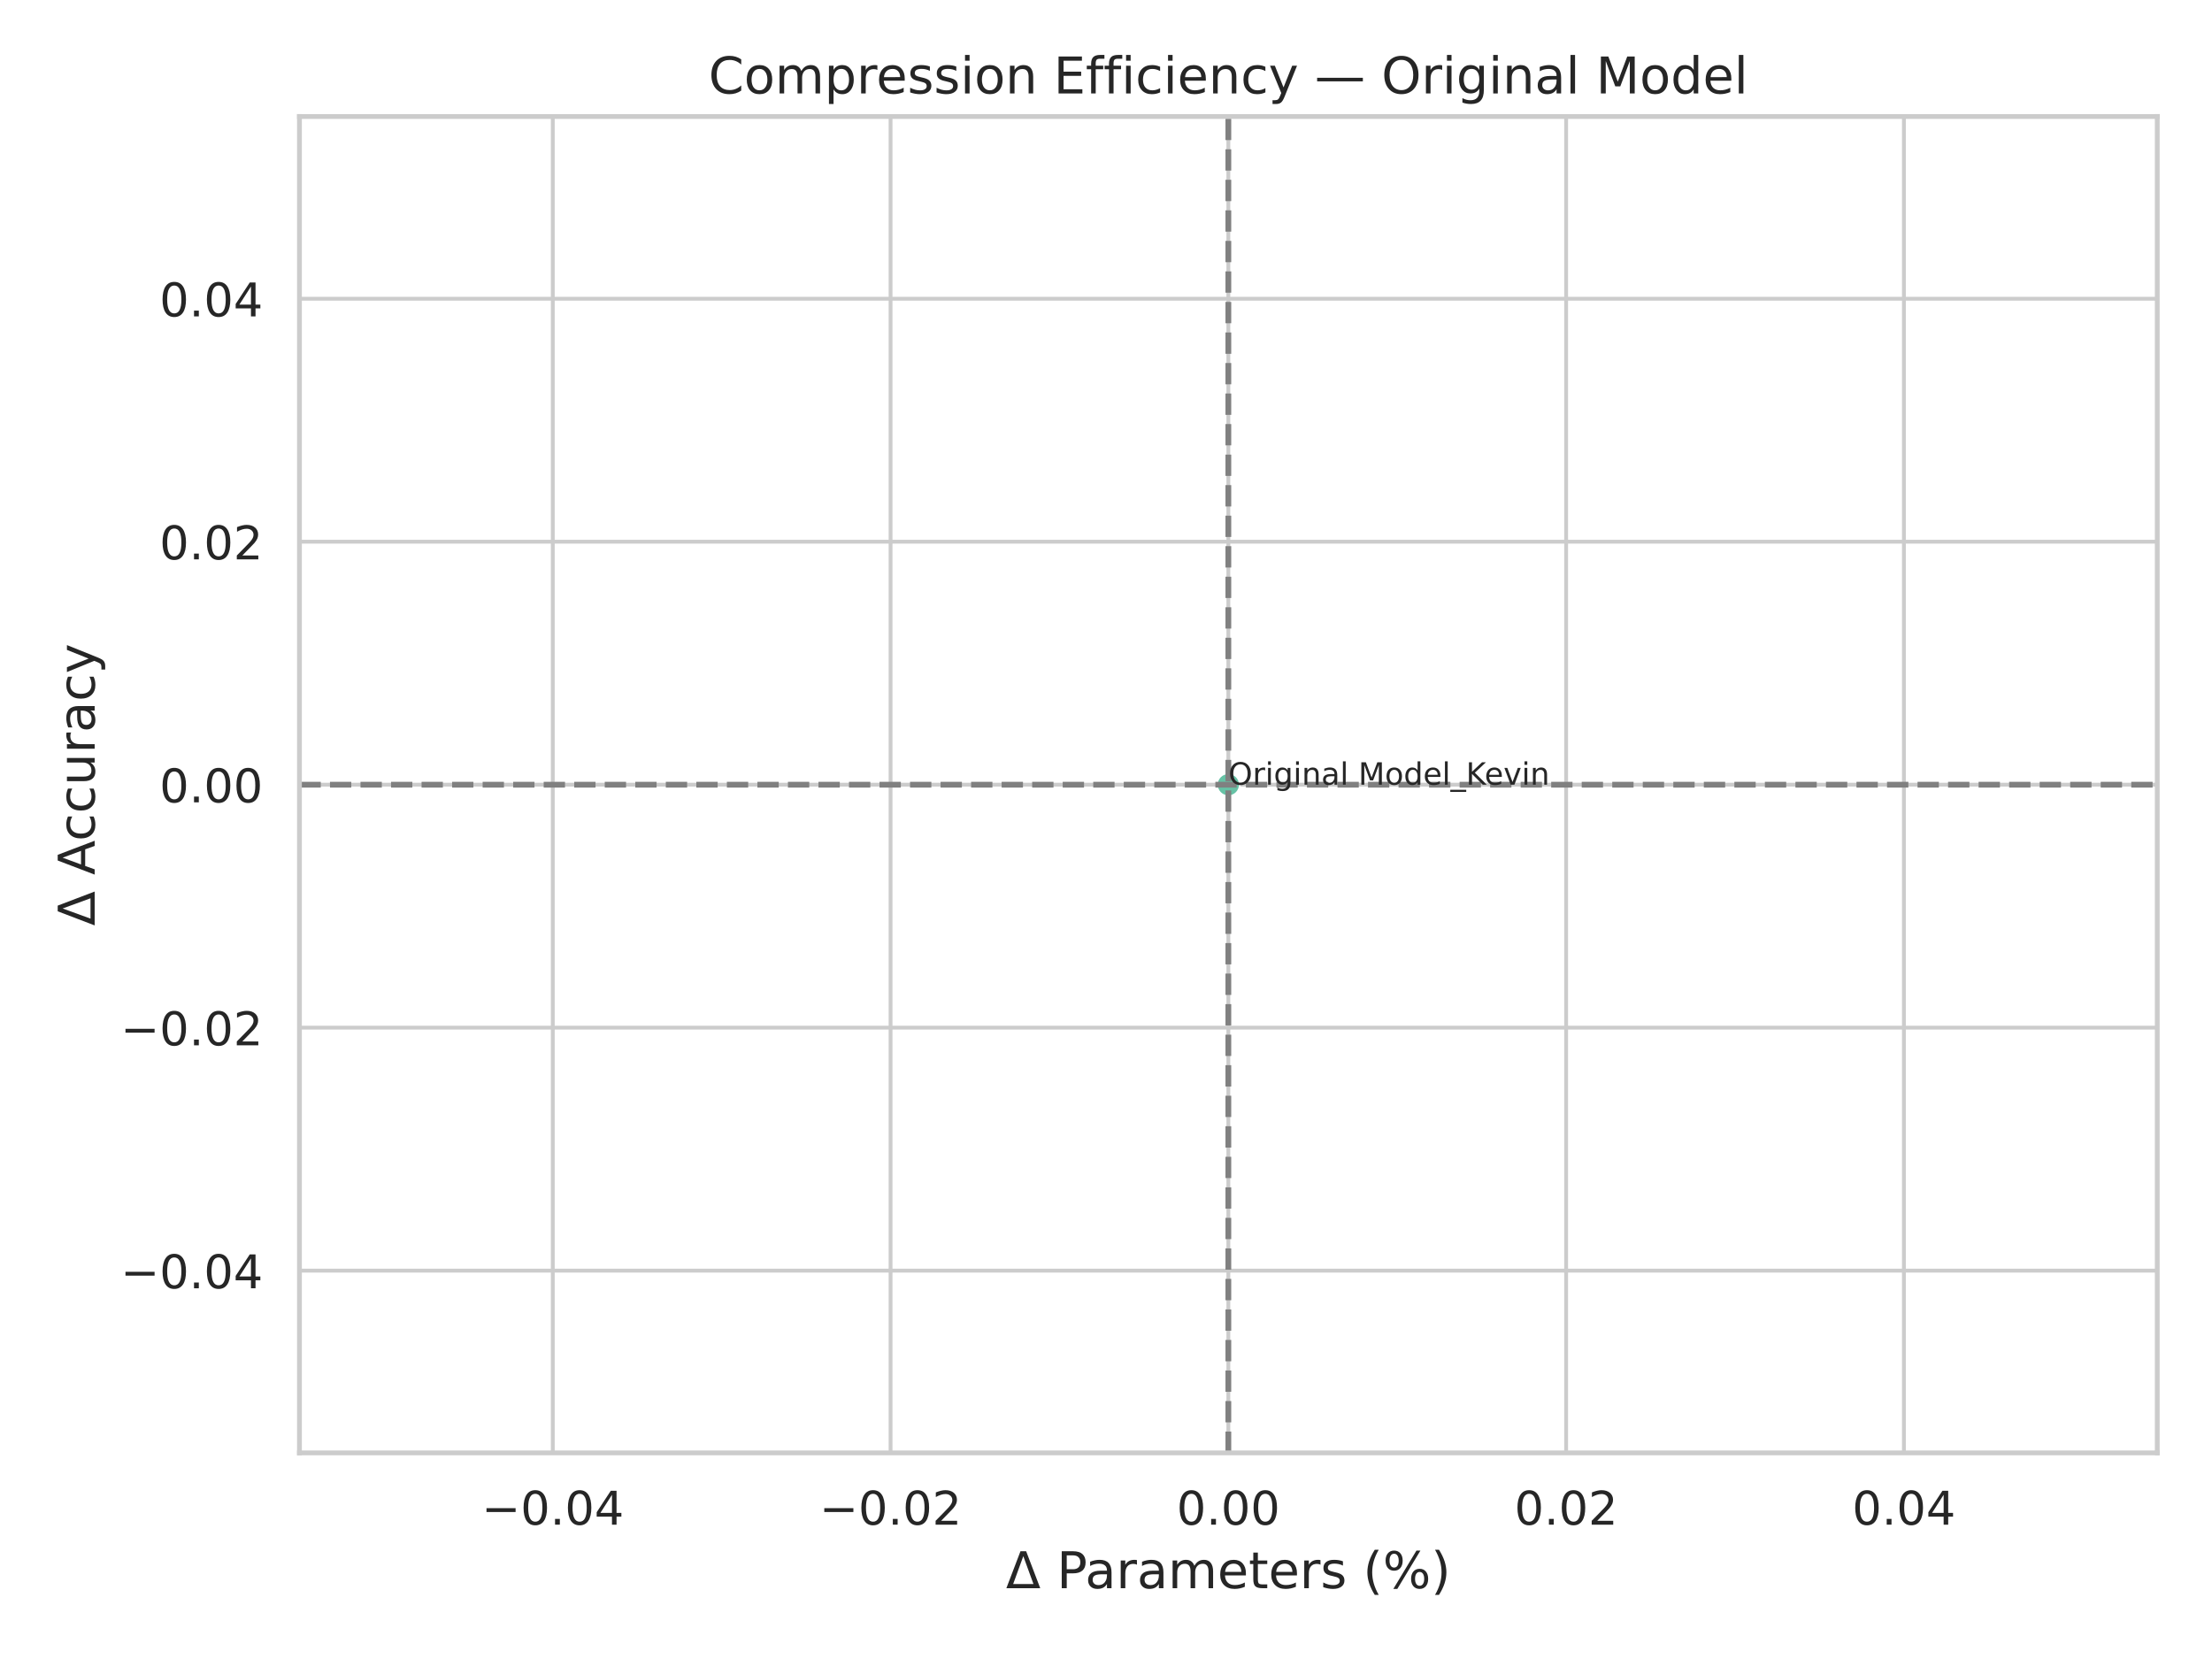
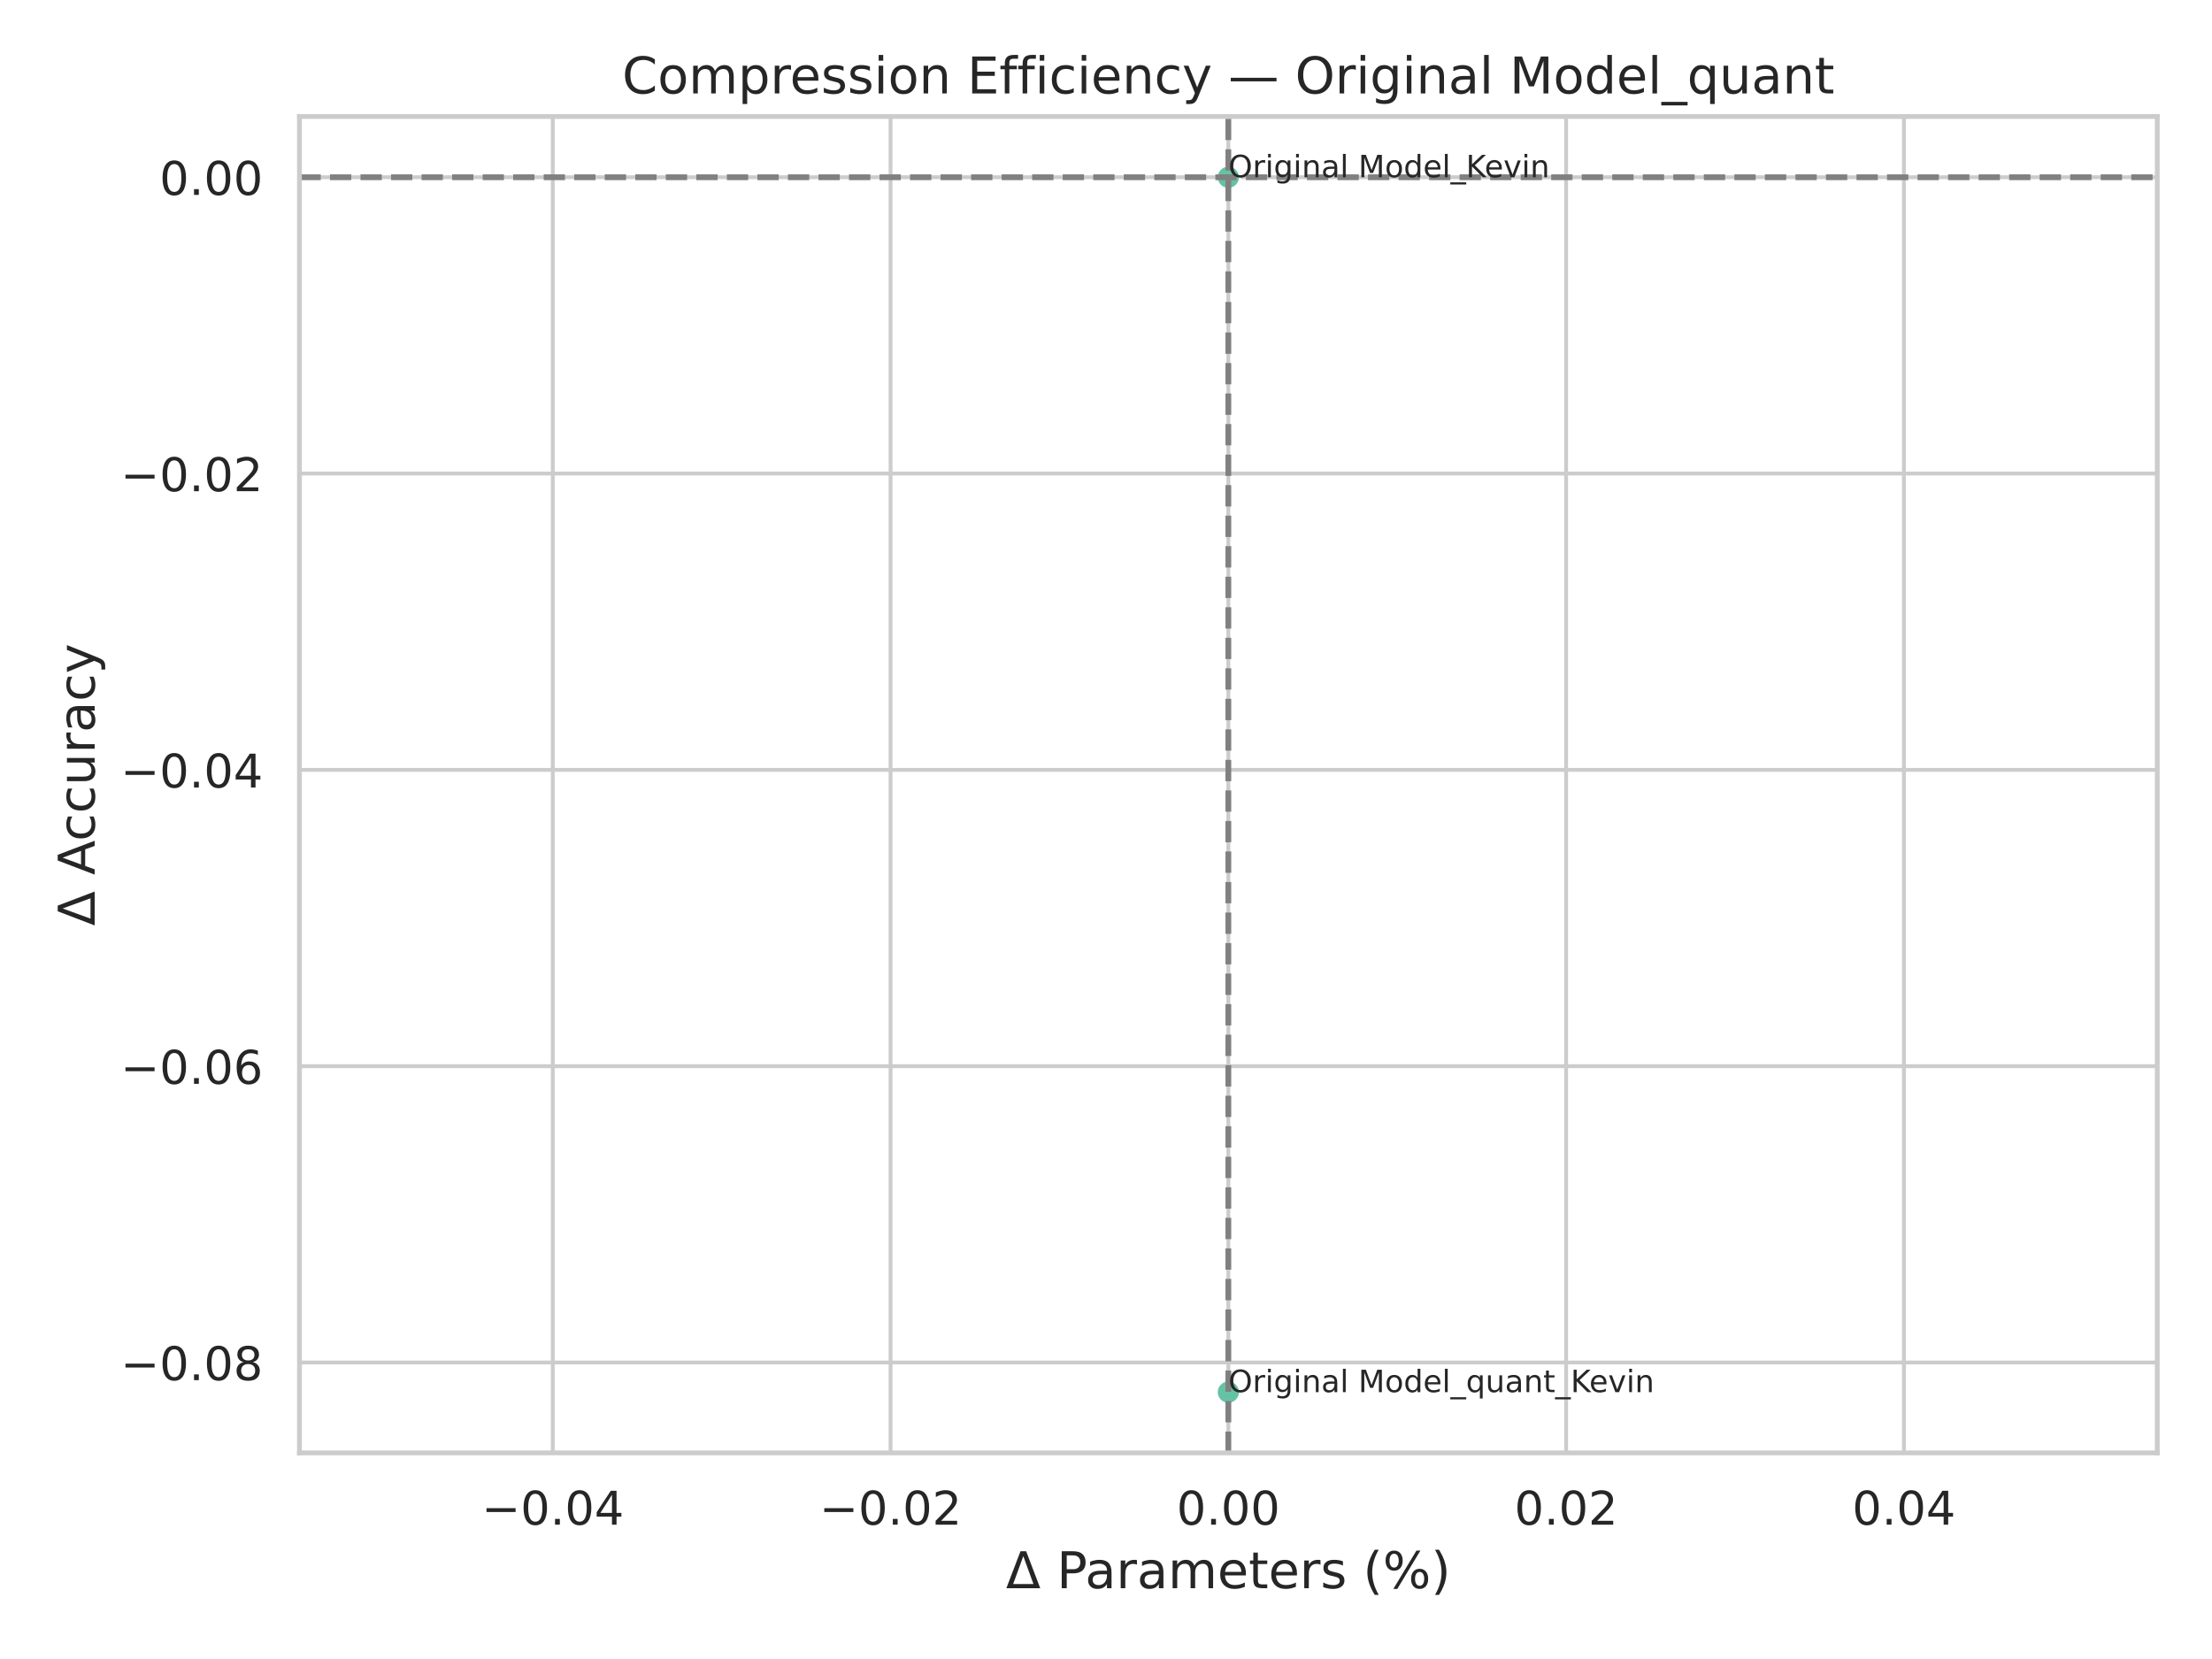
<svg xmlns="http://www.w3.org/2000/svg" xmlns:xlink="http://www.w3.org/1999/xlink" width="576pt" height="432pt" viewBox="0 0 576 432" version="1.1">
  <defs>
    <style type="text/css">*{stroke-linejoin: round; stroke-linecap: butt}</style>
  </defs>
  <g id="figure_1">
    <g id="patch_1">
      <path d="M 0 432  L 576 432  L 576 0  L 0 0  z " style="fill: #ffffff" />
    </g>
    <g id="axes_1">
      <g id="patch_2">
        <path d="M 77.976 378.324  L 561.744 378.324  L 561.744 30.336  L 77.976 30.336  z " style="fill: #ffffff" />
      </g>
      <g id="matplotlib.axis_1">
        <g id="xtick_1">
          <g id="line2d_1">
-             <path d="M 143.944 378.324  L 143.944 30.336  " clip-path="url(#p24d3fe32e3)" style="fill: none; stroke: #cccccc; stroke-linecap: round" />
+             <path d="M 143.944 378.324  L 143.944 30.336  " clip-path="url(#p891273d2b0)" style="fill: none; stroke: #cccccc; stroke-linecap: round" />
          </g>
          <g id="text_1">
            <g style="fill: #262626" transform="translate(125.4039 397.0181) scale(0.121 -0.121)">
              <defs>
                <path id="DejaVuSans-2212" d="M 678 2272  L 4684 2272  L 4684 1741  L 678 1741  L 678 2272  z " transform="scale(0.015625)" />
                <path id="DejaVuSans-30" d="M 2034 4250  Q 1547 4250 1301 3770  Q 1056 3291 1056 2328  Q 1056 1369 1301 889  Q 1547 409 2034 409  Q 2525 409 2770 889  Q 3016 1369 3016 2328  Q 3016 3291 2770 3770  Q 2525 4250 2034 4250  z M 2034 4750  Q 2819 4750 3233 4129  Q 3647 3509 3647 2328  Q 3647 1150 3233 529  Q 2819 -91 2034 -91  Q 1250 -91 836 529  Q 422 1150 422 2328  Q 422 3509 836 4129  Q 1250 4750 2034 4750  z " transform="scale(0.015625)" />
                <path id="DejaVuSans-2e" d="M 684 794  L 1344 794  L 1344 0  L 684 0  L 684 794  z " transform="scale(0.015625)" />
                <path id="DejaVuSans-34" d="M 2419 4116  L 825 1625  L 2419 1625  L 2419 4116  z M 2253 4666  L 3047 4666  L 3047 1625  L 3713 1625  L 3713 1100  L 3047 1100  L 3047 0  L 2419 0  L 2419 1100  L 313 1100  L 313 1709  L 2253 4666  z " transform="scale(0.015625)" />
              </defs>
              <use xlink:href="#DejaVuSans-2212" />
              <use xlink:href="#DejaVuSans-30" transform="translate(83.78906 0)" />
              <use xlink:href="#DejaVuSans-2e" transform="translate(147.4121 0)" />
              <use xlink:href="#DejaVuSans-30" transform="translate(179.1992 0)" />
              <use xlink:href="#DejaVuSans-34" transform="translate(242.8223 0)" />
            </g>
          </g>
        </g>
        <g id="xtick_2">
          <g id="line2d_2">
-             <path d="M 231.902 378.324  L 231.902 30.336  " clip-path="url(#p24d3fe32e3)" style="fill: none; stroke: #cccccc; stroke-linecap: round" />
+             <path d="M 231.902 378.324  L 231.902 30.336  " clip-path="url(#p891273d2b0)" style="fill: none; stroke: #cccccc; stroke-linecap: round" />
          </g>
          <g id="text_2">
            <g style="fill: #262626" transform="translate(213.3618 397.0181) scale(0.121 -0.121)">
              <defs>
                <path id="DejaVuSans-32" d="M 1228 531  L 3431 531  L 3431 0  L 469 0  L 469 531  Q 828 903 1448 1529  Q 2069 2156 2228 2338  Q 2531 2678 2651 2914  Q 2772 3150 2772 3378  Q 2772 3750 2511 3984  Q 2250 4219 1831 4219  Q 1534 4219 1204 4116  Q 875 4013 500 3803  L 500 4441  Q 881 4594 1212 4672  Q 1544 4750 1819 4750  Q 2544 4750 2975 4387  Q 3406 4025 3406 3419  Q 3406 3131 3298 2873  Q 3191 2616 2906 2266  Q 2828 2175 2409 1742  Q 1991 1309 1228 531  z " transform="scale(0.015625)" />
              </defs>
              <use xlink:href="#DejaVuSans-2212" />
              <use xlink:href="#DejaVuSans-30" transform="translate(83.78906 0)" />
              <use xlink:href="#DejaVuSans-2e" transform="translate(147.4121 0)" />
              <use xlink:href="#DejaVuSans-30" transform="translate(179.1992 0)" />
              <use xlink:href="#DejaVuSans-32" transform="translate(242.8223 0)" />
            </g>
          </g>
        </g>
        <g id="xtick_3">
          <g id="line2d_3">
-             <path d="M 319.86 378.324  L 319.86 30.336  " clip-path="url(#p24d3fe32e3)" style="fill: none; stroke: #cccccc; stroke-linecap: round" />
+             <path d="M 319.86 378.324  L 319.86 30.336  " clip-path="url(#p891273d2b0)" style="fill: none; stroke: #cccccc; stroke-linecap: round" />
          </g>
          <g id="text_3">
            <g style="fill: #262626" transform="translate(306.3893 397.0181) scale(0.121 -0.121)">
              <use xlink:href="#DejaVuSans-30" />
              <use xlink:href="#DejaVuSans-2e" transform="translate(63.62305 0)" />
              <use xlink:href="#DejaVuSans-30" transform="translate(95.41016 0)" />
              <use xlink:href="#DejaVuSans-30" transform="translate(159.0332 0)" />
            </g>
          </g>
        </g>
        <g id="xtick_4">
          <g id="line2d_4">
-             <path d="M 407.818 378.324  L 407.818 30.336  " clip-path="url(#p24d3fe32e3)" style="fill: none; stroke: #cccccc; stroke-linecap: round" />
+             <path d="M 407.818 378.324  L 407.818 30.336  " clip-path="url(#p891273d2b0)" style="fill: none; stroke: #cccccc; stroke-linecap: round" />
          </g>
          <g id="text_4">
            <g style="fill: #262626" transform="translate(394.3471 397.0181) scale(0.121 -0.121)">
              <use xlink:href="#DejaVuSans-30" />
              <use xlink:href="#DejaVuSans-2e" transform="translate(63.62305 0)" />
              <use xlink:href="#DejaVuSans-30" transform="translate(95.41016 0)" />
              <use xlink:href="#DejaVuSans-32" transform="translate(159.0332 0)" />
            </g>
          </g>
        </g>
        <g id="xtick_5">
          <g id="line2d_5">
-             <path d="M 495.776 378.324  L 495.776 30.336  " clip-path="url(#p24d3fe32e3)" style="fill: none; stroke: #cccccc; stroke-linecap: round" />
+             <path d="M 495.776 378.324  L 495.776 30.336  " clip-path="url(#p891273d2b0)" style="fill: none; stroke: #cccccc; stroke-linecap: round" />
          </g>
          <g id="text_5">
            <g style="fill: #262626" transform="translate(482.3049 397.0181) scale(0.121 -0.121)">
              <use xlink:href="#DejaVuSans-30" />
              <use xlink:href="#DejaVuSans-2e" transform="translate(63.62305 0)" />
              <use xlink:href="#DejaVuSans-30" transform="translate(95.41016 0)" />
              <use xlink:href="#DejaVuSans-34" transform="translate(159.0332 0)" />
            </g>
          </g>
        </g>
        <g id="text_6">
          <g style="fill: #262626" transform="translate(261.9543 413.5645) scale(0.132 -0.132)">
            <defs>
              <path id="DejaVuSans-394" d="M 2188 4044  L 906 525  L 3472 525  L 2188 4044  z M 50 0  L 1831 4666  L 2547 4666  L 4325 0  L 50 0  z " transform="scale(0.015625)" />
              <path id="DejaVuSans-20" transform="scale(0.015625)" />
              <path id="DejaVuSans-50" d="M 1259 4147  L 1259 2394  L 2053 2394  Q 2494 2394 2734 2622  Q 2975 2850 2975 3272  Q 2975 3691 2734 3919  Q 2494 4147 2053 4147  L 1259 4147  z M 628 4666  L 2053 4666  Q 2838 4666 3239 4311  Q 3641 3956 3641 3272  Q 3641 2581 3239 2228  Q 2838 1875 2053 1875  L 1259 1875  L 1259 0  L 628 0  L 628 4666  z " transform="scale(0.015625)" />
              <path id="DejaVuSans-61" d="M 2194 1759  Q 1497 1759 1228 1600  Q 959 1441 959 1056  Q 959 750 1161 570  Q 1363 391 1709 391  Q 2188 391 2477 730  Q 2766 1069 2766 1631  L 2766 1759  L 2194 1759  z M 3341 1997  L 3341 0  L 2766 0  L 2766 531  Q 2569 213 2275 61  Q 1981 -91 1556 -91  Q 1019 -91 701 211  Q 384 513 384 1019  Q 384 1609 779 1909  Q 1175 2209 1959 2209  L 2766 2209  L 2766 2266  Q 2766 2663 2505 2880  Q 2244 3097 1772 3097  Q 1472 3097 1187 3025  Q 903 2953 641 2809  L 641 3341  Q 956 3463 1253 3523  Q 1550 3584 1831 3584  Q 2591 3584 2966 3190  Q 3341 2797 3341 1997  z " transform="scale(0.015625)" />
              <path id="DejaVuSans-72" d="M 2631 2963  Q 2534 3019 2420 3045  Q 2306 3072 2169 3072  Q 1681 3072 1420 2755  Q 1159 2438 1159 1844  L 1159 0  L 581 0  L 581 3500  L 1159 3500  L 1159 2956  Q 1341 3275 1631 3429  Q 1922 3584 2338 3584  Q 2397 3584 2469 3576  Q 2541 3569 2628 3553  L 2631 2963  z " transform="scale(0.015625)" />
              <path id="DejaVuSans-6d" d="M 3328 2828  Q 3544 3216 3844 3400  Q 4144 3584 4550 3584  Q 5097 3584 5394 3201  Q 5691 2819 5691 2113  L 5691 0  L 5113 0  L 5113 2094  Q 5113 2597 4934 2840  Q 4756 3084 4391 3084  Q 3944 3084 3684 2787  Q 3425 2491 3425 1978  L 3425 0  L 2847 0  L 2847 2094  Q 2847 2600 2669 2842  Q 2491 3084 2119 3084  Q 1678 3084 1418 2786  Q 1159 2488 1159 1978  L 1159 0  L 581 0  L 581 3500  L 1159 3500  L 1159 2956  Q 1356 3278 1631 3431  Q 1906 3584 2284 3584  Q 2666 3584 2933 3390  Q 3200 3197 3328 2828  z " transform="scale(0.015625)" />
              <path id="DejaVuSans-65" d="M 3597 1894  L 3597 1613  L 953 1613  Q 991 1019 1311 708  Q 1631 397 2203 397  Q 2534 397 2845 478  Q 3156 559 3463 722  L 3463 178  Q 3153 47 2828 -22  Q 2503 -91 2169 -91  Q 1331 -91 842 396  Q 353 884 353 1716  Q 353 2575 817 3079  Q 1281 3584 2069 3584  Q 2775 3584 3186 3129  Q 3597 2675 3597 1894  z M 3022 2063  Q 3016 2534 2758 2815  Q 2500 3097 2075 3097  Q 1594 3097 1305 2825  Q 1016 2553 972 2059  L 3022 2063  z " transform="scale(0.015625)" />
              <path id="DejaVuSans-74" d="M 1172 4494  L 1172 3500  L 2356 3500  L 2356 3053  L 1172 3053  L 1172 1153  Q 1172 725 1289 603  Q 1406 481 1766 481  L 2356 481  L 2356 0  L 1766 0  Q 1100 0 847 248  Q 594 497 594 1153  L 594 3053  L 172 3053  L 172 3500  L 594 3500  L 594 4494  L 1172 4494  z " transform="scale(0.015625)" />
              <path id="DejaVuSans-73" d="M 2834 3397  L 2834 2853  Q 2591 2978 2328 3040  Q 2066 3103 1784 3103  Q 1356 3103 1142 2972  Q 928 2841 928 2578  Q 928 2378 1081 2264  Q 1234 2150 1697 2047  L 1894 2003  Q 2506 1872 2764 1633  Q 3022 1394 3022 966  Q 3022 478 2636 193  Q 2250 -91 1575 -91  Q 1294 -91 989 -36  Q 684 19 347 128  L 347 722  Q 666 556 975 473  Q 1284 391 1588 391  Q 1994 391 2212 530  Q 2431 669 2431 922  Q 2431 1156 2273 1281  Q 2116 1406 1581 1522  L 1381 1569  Q 847 1681 609 1914  Q 372 2147 372 2553  Q 372 3047 722 3315  Q 1072 3584 1716 3584  Q 2034 3584 2315 3537  Q 2597 3491 2834 3397  z " transform="scale(0.015625)" />
              <path id="DejaVuSans-28" d="M 1984 4856  Q 1566 4138 1362 3434  Q 1159 2731 1159 2009  Q 1159 1288 1364 580  Q 1569 -128 1984 -844  L 1484 -844  Q 1016 -109 783 600  Q 550 1309 550 2009  Q 550 2706 781 3412  Q 1013 4119 1484 4856  L 1984 4856  z " transform="scale(0.015625)" />
              <path id="DejaVuSans-25" d="M 4653 2053  Q 4381 2053 4226 1822  Q 4072 1591 4072 1178  Q 4072 772 4226 539  Q 4381 306 4653 306  Q 4919 306 5073 539  Q 5228 772 5228 1178  Q 5228 1588 5073 1820  Q 4919 2053 4653 2053  z M 4653 2450  Q 5147 2450 5437 2106  Q 5728 1763 5728 1178  Q 5728 594 5436 251  Q 5144 -91 4653 -91  Q 4153 -91 3862 251  Q 3572 594 3572 1178  Q 3572 1766 3864 2108  Q 4156 2450 4653 2450  z M 1428 4353  Q 1159 4353 1004 4120  Q 850 3888 850 3481  Q 850 3069 1003 2837  Q 1156 2606 1428 2606  Q 1700 2606 1854 2837  Q 2009 3069 2009 3481  Q 2009 3884 1853 4118  Q 1697 4353 1428 4353  z M 4250 4750  L 4750 4750  L 1831 -91  L 1331 -91  L 4250 4750  z M 1428 4750  Q 1922 4750 2215 4408  Q 2509 4066 2509 3481  Q 2509 2891 2217 2550  Q 1925 2209 1428 2209  Q 931 2209 642 2551  Q 353 2894 353 3481  Q 353 4063 643 4406  Q 934 4750 1428 4750  z " transform="scale(0.015625)" />
              <path id="DejaVuSans-29" d="M 513 4856  L 1013 4856  Q 1481 4119 1714 3412  Q 1947 2706 1947 2009  Q 1947 1309 1714 600  Q 1481 -109 1013 -844  L 513 -844  Q 928 -128 1133 580  Q 1338 1288 1338 2009  Q 1338 2731 1133 3434  Q 928 4138 513 4856  z " transform="scale(0.015625)" />
            </defs>
            <use xlink:href="#DejaVuSans-394" />
            <use xlink:href="#DejaVuSans-20" transform="translate(68.4082 0)" />
            <use xlink:href="#DejaVuSans-50" transform="translate(100.1953 0)" />
            <use xlink:href="#DejaVuSans-61" transform="translate(155.998 0)" />
            <use xlink:href="#DejaVuSans-72" transform="translate(217.2773 0)" />
            <use xlink:href="#DejaVuSans-61" transform="translate(258.3906 0)" />
            <use xlink:href="#DejaVuSans-6d" transform="translate(319.6699 0)" />
            <use xlink:href="#DejaVuSans-65" transform="translate(417.082 0)" />
            <use xlink:href="#DejaVuSans-74" transform="translate(478.6055 0)" />
            <use xlink:href="#DejaVuSans-65" transform="translate(517.8145 0)" />
            <use xlink:href="#DejaVuSans-72" transform="translate(579.3379 0)" />
            <use xlink:href="#DejaVuSans-73" transform="translate(620.4512 0)" />
            <use xlink:href="#DejaVuSans-20" transform="translate(672.5508 0)" />
            <use xlink:href="#DejaVuSans-28" transform="translate(704.3379 0)" />
            <use xlink:href="#DejaVuSans-25" transform="translate(743.3516 0)" />
            <use xlink:href="#DejaVuSans-29" transform="translate(838.3711 0)" />
          </g>
        </g>
      </g>
      <g id="matplotlib.axis_2">
        <g id="ytick_1">
          <g id="line2d_6">
-             <path d="M 77.976 330.871  L 561.744 330.871  " clip-path="url(#p24d3fe32e3)" style="fill: none; stroke: #cccccc; stroke-linecap: round" />
+             <path d="M 77.976 354.79  L 561.744 354.79  " clip-path="url(#p891273d2b0)" style="fill: none; stroke: #cccccc; stroke-linecap: round" />
          </g>
          <g id="text_7">
-             <g style="fill: #262626" transform="translate(31.39517 335.4681) scale(0.121 -0.121)">
-               <use xlink:href="#DejaVuSans-2212" />
-               <use xlink:href="#DejaVuSans-30" transform="translate(83.78906 0)" />
-               <use xlink:href="#DejaVuSans-2e" transform="translate(147.4121 0)" />
-               <use xlink:href="#DejaVuSans-30" transform="translate(179.1992 0)" />
-               <use xlink:href="#DejaVuSans-34" transform="translate(242.8223 0)" />
+             <g style="fill: #262626" transform="translate(31.39517 359.3875) scale(0.121 -0.121)">
+               <defs>
+                 <path id="DejaVuSans-38" d="M 2034 2216  Q 1584 2216 1326 1975  Q 1069 1734 1069 1313  Q 1069 891 1326 650  Q 1584 409 2034 409  Q 2484 409 2743 651  Q 3003 894 3003 1313  Q 3003 1734 2745 1975  Q 2488 2216 2034 2216  z M 1403 2484  Q 997 2584 770 2862  Q 544 3141 544 3541  Q 544 4100 942 4425  Q 1341 4750 2034 4750  Q 2731 4750 3128 4425  Q 3525 4100 3525 3541  Q 3525 3141 3298 2862  Q 3072 2584 2669 2484  Q 3125 2378 3379 2068  Q 3634 1759 3634 1313  Q 3634 634 3220 271  Q 2806 -91 2034 -91  Q 1263 -91 848 271  Q 434 634 434 1313  Q 434 1759 690 2068  Q 947 2378 1403 2484  z M 1172 3481  Q 1172 3119 1398 2916  Q 1625 2713 2034 2713  Q 2441 2713 2670 2916  Q 2900 3119 2900 3481  Q 2900 3844 2670 4047  Q 2441 4250 2034 4250  Q 1625 4250 1398 4047  Q 1172 3844 1172 3481  z " transform="scale(0.015625)" />
+               </defs>
+               <use xlink:href="#DejaVuSans-2212" />
+               <use xlink:href="#DejaVuSans-30" transform="translate(83.78906 0)" />
+               <use xlink:href="#DejaVuSans-2e" transform="translate(147.4121 0)" />
+               <use xlink:href="#DejaVuSans-30" transform="translate(179.1992 0)" />
+               <use xlink:href="#DejaVuSans-38" transform="translate(242.8223 0)" />
            </g>
          </g>
        </g>
        <g id="ytick_2">
          <g id="line2d_7">
-             <path d="M 77.976 267.601  L 561.744 267.601  " clip-path="url(#p24d3fe32e3)" style="fill: none; stroke: #cccccc; stroke-linecap: round" />
+             <path d="M 77.976 277.631  L 561.744 277.631  " clip-path="url(#p891273d2b0)" style="fill: none; stroke: #cccccc; stroke-linecap: round" />
          </g>
          <g id="text_8">
-             <g style="fill: #262626" transform="translate(31.39517 272.1976) scale(0.121 -0.121)">
-               <use xlink:href="#DejaVuSans-2212" />
-               <use xlink:href="#DejaVuSans-30" transform="translate(83.78906 0)" />
-               <use xlink:href="#DejaVuSans-2e" transform="translate(147.4121 0)" />
-               <use xlink:href="#DejaVuSans-30" transform="translate(179.1992 0)" />
-               <use xlink:href="#DejaVuSans-32" transform="translate(242.8223 0)" />
+             <g style="fill: #262626" transform="translate(31.39517 282.2283) scale(0.121 -0.121)">
+               <defs>
+                 <path id="DejaVuSans-36" d="M 2113 2584  Q 1688 2584 1439 2293  Q 1191 2003 1191 1497  Q 1191 994 1439 701  Q 1688 409 2113 409  Q 2538 409 2786 701  Q 3034 994 3034 1497  Q 3034 2003 2786 2293  Q 2538 2584 2113 2584  z M 3366 4563  L 3366 3988  Q 3128 4100 2886 4159  Q 2644 4219 2406 4219  Q 1781 4219 1451 3797  Q 1122 3375 1075 2522  Q 1259 2794 1537 2939  Q 1816 3084 2150 3084  Q 2853 3084 3261 2657  Q 3669 2231 3669 1497  Q 3669 778 3244 343  Q 2819 -91 2113 -91  Q 1303 -91 875 529  Q 447 1150 447 2328  Q 447 3434 972 4092  Q 1497 4750 2381 4750  Q 2619 4750 2861 4703  Q 3103 4656 3366 4563  z " transform="scale(0.015625)" />
+               </defs>
+               <use xlink:href="#DejaVuSans-2212" />
+               <use xlink:href="#DejaVuSans-30" transform="translate(83.78906 0)" />
+               <use xlink:href="#DejaVuSans-2e" transform="translate(147.4121 0)" />
+               <use xlink:href="#DejaVuSans-30" transform="translate(179.1992 0)" />
+               <use xlink:href="#DejaVuSans-36" transform="translate(242.8223 0)" />
            </g>
          </g>
        </g>
        <g id="ytick_3">
          <g id="line2d_8">
-             <path d="M 77.976 204.33  L 561.744 204.33  " clip-path="url(#p24d3fe32e3)" style="fill: none; stroke: #cccccc; stroke-linecap: round" />
+             <path d="M 77.976 200.472  L 561.744 200.472  " clip-path="url(#p891273d2b0)" style="fill: none; stroke: #cccccc; stroke-linecap: round" />
          </g>
          <g id="text_9">
-             <g style="fill: #262626" transform="translate(41.53459 208.9271) scale(0.121 -0.121)">
+             <g style="fill: #262626" transform="translate(31.39517 205.0691) scale(0.121 -0.121)">
+               <use xlink:href="#DejaVuSans-2212" />
+               <use xlink:href="#DejaVuSans-30" transform="translate(83.78906 0)" />
+               <use xlink:href="#DejaVuSans-2e" transform="translate(147.4121 0)" />
+               <use xlink:href="#DejaVuSans-30" transform="translate(179.1992 0)" />
+               <use xlink:href="#DejaVuSans-34" transform="translate(242.8223 0)" />
+             </g>
+           </g>
+         </g>
+         <g id="ytick_4">
+           <g id="line2d_9">
+             <path d="M 77.976 123.313  L 561.744 123.313  " clip-path="url(#p891273d2b0)" style="fill: none; stroke: #cccccc; stroke-linecap: round" />
+           </g>
+           <g id="text_10">
+             <g style="fill: #262626" transform="translate(31.39517 127.9099) scale(0.121 -0.121)">
+               <use xlink:href="#DejaVuSans-2212" />
+               <use xlink:href="#DejaVuSans-30" transform="translate(83.78906 0)" />
+               <use xlink:href="#DejaVuSans-2e" transform="translate(147.4121 0)" />
+               <use xlink:href="#DejaVuSans-30" transform="translate(179.1992 0)" />
+               <use xlink:href="#DejaVuSans-32" transform="translate(242.8223 0)" />
+             </g>
+           </g>
+         </g>
+         <g id="ytick_5">
+           <g id="line2d_10">
+             <path d="M 77.976 46.154  L 561.744 46.154  " clip-path="url(#p891273d2b0)" style="fill: none; stroke: #cccccc; stroke-linecap: round" />
+           </g>
+           <g id="text_11">
+             <g style="fill: #262626" transform="translate(41.53459 50.75069) scale(0.121 -0.121)">
              <use xlink:href="#DejaVuSans-30" />
              <use xlink:href="#DejaVuSans-2e" transform="translate(63.62305 0)" />
              <use xlink:href="#DejaVuSans-30" transform="translate(95.41016 0)" />
              <use xlink:href="#DejaVuSans-30" transform="translate(159.0332 0)" />
-             </g>
-           </g>
-         </g>
-         <g id="ytick_4">
-           <g id="line2d_9">
-             <path d="M 77.976 141.059  L 561.744 141.059  " clip-path="url(#p24d3fe32e3)" style="fill: none; stroke: #cccccc; stroke-linecap: round" />
-           </g>
-           <g id="text_10">
-             <g style="fill: #262626" transform="translate(41.53459 145.6565) scale(0.121 -0.121)">
-               <use xlink:href="#DejaVuSans-30" />
-               <use xlink:href="#DejaVuSans-2e" transform="translate(63.62305 0)" />
-               <use xlink:href="#DejaVuSans-30" transform="translate(95.41016 0)" />
-               <use xlink:href="#DejaVuSans-32" transform="translate(159.0332 0)" />
-             </g>
-           </g>
-         </g>
-         <g id="ytick_5">
-           <g id="line2d_10">
-             <path d="M 77.976 77.789  L 561.744 77.789  " clip-path="url(#p24d3fe32e3)" style="fill: none; stroke: #cccccc; stroke-linecap: round" />
-           </g>
-           <g id="text_11">
-             <g style="fill: #262626" transform="translate(41.53459 82.38596) scale(0.121 -0.121)">
-               <use xlink:href="#DejaVuSans-30" />
-               <use xlink:href="#DejaVuSans-2e" transform="translate(63.62305 0)" />
-               <use xlink:href="#DejaVuSans-30" transform="translate(95.41016 0)" />
-               <use xlink:href="#DejaVuSans-34" transform="translate(159.0332 0)" />
            </g>
          </g>
        </g>
        <g id="text_12">
          <g style="fill: #262626" transform="translate(24.64998 241.0755) rotate(-90) scale(0.132 -0.132)">
            <defs>
              <path id="DejaVuSans-41" d="M 2188 4044  L 1331 1722  L 3047 1722  L 2188 4044  z M 1831 4666  L 2547 4666  L 4325 0  L 3669 0  L 3244 1197  L 1141 1197  L 716 0  L 50 0  L 1831 4666  z " transform="scale(0.015625)" />
              <path id="DejaVuSans-63" d="M 3122 3366  L 3122 2828  Q 2878 2963 2633 3030  Q 2388 3097 2138 3097  Q 1578 3097 1268 2742  Q 959 2388 959 1747  Q 959 1106 1268 751  Q 1578 397 2138 397  Q 2388 397 2633 464  Q 2878 531 3122 666  L 3122 134  Q 2881 22 2623 -34  Q 2366 -91 2075 -91  Q 1284 -91 818 406  Q 353 903 353 1747  Q 353 2603 823 3093  Q 1294 3584 2113 3584  Q 2378 3584 2631 3529  Q 2884 3475 3122 3366  z " transform="scale(0.015625)" />
              <path id="DejaVuSans-75" d="M 544 1381  L 544 3500  L 1119 3500  L 1119 1403  Q 1119 906 1312 657  Q 1506 409 1894 409  Q 2359 409 2629 706  Q 2900 1003 2900 1516  L 2900 3500  L 3475 3500  L 3475 0  L 2900 0  L 2900 538  Q 2691 219 2414 64  Q 2138 -91 1772 -91  Q 1169 -91 856 284  Q 544 659 544 1381  z M 1991 3584  L 1991 3584  z " transform="scale(0.015625)" />
              <path id="DejaVuSans-79" d="M 2059 -325  Q 1816 -950 1584 -1140  Q 1353 -1331 966 -1331  L 506 -1331  L 506 -850  L 844 -850  Q 1081 -850 1212 -737  Q 1344 -625 1503 -206  L 1606 56  L 191 3500  L 800 3500  L 1894 763  L 2988 3500  L 3597 3500  L 2059 -325  z " transform="scale(0.015625)" />
            </defs>
            <use xlink:href="#DejaVuSans-394" />
            <use xlink:href="#DejaVuSans-20" transform="translate(68.4082 0)" />
            <use xlink:href="#DejaVuSans-41" transform="translate(100.1953 0)" />
            <use xlink:href="#DejaVuSans-63" transform="translate(166.8535 0)" />
            <use xlink:href="#DejaVuSans-63" transform="translate(221.834 0)" />
            <use xlink:href="#DejaVuSans-75" transform="translate(276.8145 0)" />
            <use xlink:href="#DejaVuSans-72" transform="translate(340.1934 0)" />
            <use xlink:href="#DejaVuSans-61" transform="translate(381.3066 0)" />
            <use xlink:href="#DejaVuSans-63" transform="translate(442.5859 0)" />
            <use xlink:href="#DejaVuSans-79" transform="translate(497.5664 0)" />
          </g>
        </g>
      </g>
      <g id="PathCollection_1">
        <defs>
-           <path id="me8fccfd3ea" d="M 0 3  C 0.796 3 1.559 2.684 2.121 2.121  C 2.684 1.559 3 0.796 3 0  C 3 -0.796 2.684 -1.559 2.121 -2.121  C 1.559 -2.684 0.796 -3 0 -3  C -0.796 -3 -1.559 -2.684 -2.121 -2.121  C -2.684 -1.559 -3 -0.796 -3 0  C -3 0.796 -2.684 1.559 -2.121 2.121  C -1.559 2.684 -0.796 3 0 3  z " style="stroke: #ffffff; stroke-width: 0.48" />
+           <path id="m4c10061757" d="M 0 3  C 0.796 3 1.559 2.684 2.121 2.121  C 2.684 1.559 3 0.796 3 0  C 3 -0.796 2.684 -1.559 2.121 -2.121  C 1.559 -2.684 0.796 -3 0 -3  C -0.796 -3 -1.559 -2.684 -2.121 -2.121  C -2.684 -1.559 -3 -0.796 -3 0  C -3 0.796 -2.684 1.559 -2.121 2.121  C -1.559 2.684 -0.796 3 0 3  z " style="stroke: #ffffff; stroke-width: 0.48" />
        </defs>
-         <g clip-path="url(#p24d3fe32e3)">
-           <use xlink:href="#me8fccfd3ea" x="319.86" y="204.33" style="fill: #66c2a5; stroke: #ffffff; stroke-width: 0.48" />
+         <g clip-path="url(#p891273d2b0)">
+           <use xlink:href="#m4c10061757" x="319.86" y="46.154" style="fill: #66c2a5; stroke: #ffffff; stroke-width: 0.48" />
+           <use xlink:href="#m4c10061757" x="319.86" y="362.506" style="fill: #66c2a5; stroke: #ffffff; stroke-width: 0.48" />
        </g>
      </g>
      <g id="line2d_11">
-         <path d="M 77.976 204.33  L 561.744 204.33  " clip-path="url(#p24d3fe32e3)" style="fill: none; stroke-dasharray: 5.55,2.4; stroke-dashoffset: 0; stroke: #808080; stroke-width: 1.5" />
+         <path d="M 77.976 46.154  L 561.744 46.154  " clip-path="url(#p891273d2b0)" style="fill: none; stroke-dasharray: 5.55,2.4; stroke-dashoffset: 0; stroke: #808080; stroke-width: 1.5" />
      </g>
      <g id="line2d_12">
-         <path d="M 319.86 378.324  L 319.86 30.336  " clip-path="url(#p24d3fe32e3)" style="fill: none; stroke-dasharray: 5.55,2.4; stroke-dashoffset: 0; stroke: #808080; stroke-width: 1.5" />
+         <path d="M 319.86 378.324  L 319.86 30.336  " clip-path="url(#p891273d2b0)" style="fill: none; stroke-dasharray: 5.55,2.4; stroke-dashoffset: 0; stroke: #808080; stroke-width: 1.5" />
      </g>
      <g id="patch_3">
        <path d="M 77.976 378.324  L 77.976 30.336  " style="fill: none; stroke: #cccccc; stroke-width: 1.25; stroke-linejoin: miter; stroke-linecap: square" />
      </g>
      <g id="patch_4">
        <path d="M 561.744 378.324  L 561.744 30.336  " style="fill: none; stroke: #cccccc; stroke-width: 1.25; stroke-linejoin: miter; stroke-linecap: square" />
      </g>
      <g id="patch_5">
        <path d="M 77.976 378.324  L 561.744 378.324  " style="fill: none; stroke: #cccccc; stroke-width: 1.25; stroke-linejoin: miter; stroke-linecap: square" />
      </g>
      <g id="patch_6">
        <path d="M 77.976 30.336  L 561.744 30.336  " style="fill: none; stroke: #cccccc; stroke-width: 1.25; stroke-linejoin: miter; stroke-linecap: square" />
      </g>
      <g id="text_13">
-         <g style="fill: #262626" transform="translate(319.86 204.33) scale(0.08 -0.08)">
+         <g style="fill: #262626" transform="translate(319.86 46.15364) scale(0.08 -0.08)">
          <defs>
            <path id="DejaVuSans-4f" d="M 2522 4238  Q 1834 4238 1429 3725  Q 1025 3213 1025 2328  Q 1025 1447 1429 934  Q 1834 422 2522 422  Q 3209 422 3611 934  Q 4013 1447 4013 2328  Q 4013 3213 3611 3725  Q 3209 4238 2522 4238  z M 2522 4750  Q 3503 4750 4090 4092  Q 4678 3434 4678 2328  Q 4678 1225 4090 567  Q 3503 -91 2522 -91  Q 1538 -91 948 565  Q 359 1222 359 2328  Q 359 3434 948 4092  Q 1538 4750 2522 4750  z " transform="scale(0.015625)" />
            <path id="DejaVuSans-69" d="M 603 3500  L 1178 3500  L 1178 0  L 603 0  L 603 3500  z M 603 4863  L 1178 4863  L 1178 4134  L 603 4134  L 603 4863  z " transform="scale(0.015625)" />
            <path id="DejaVuSans-67" d="M 2906 1791  Q 2906 2416 2648 2759  Q 2391 3103 1925 3103  Q 1463 3103 1205 2759  Q 947 2416 947 1791  Q 947 1169 1205 825  Q 1463 481 1925 481  Q 2391 481 2648 825  Q 2906 1169 2906 1791  z M 3481 434  Q 3481 -459 3084 -895  Q 2688 -1331 1869 -1331  Q 1566 -1331 1297 -1286  Q 1028 -1241 775 -1147  L 775 -588  Q 1028 -725 1275 -790  Q 1522 -856 1778 -856  Q 2344 -856 2625 -561  Q 2906 -266 2906 331  L 2906 616  Q 2728 306 2450 153  Q 2172 0 1784 0  Q 1141 0 747 490  Q 353 981 353 1791  Q 353 2603 747 3093  Q 1141 3584 1784 3584  Q 2172 3584 2450 3431  Q 2728 3278 2906 2969  L 2906 3500  L 3481 3500  L 3481 434  z " transform="scale(0.015625)" />
            <path id="DejaVuSans-6e" d="M 3513 2113  L 3513 0  L 2938 0  L 2938 2094  Q 2938 2591 2744 2837  Q 2550 3084 2163 3084  Q 1697 3084 1428 2787  Q 1159 2491 1159 1978  L 1159 0  L 581 0  L 581 3500  L 1159 3500  L 1159 2956  Q 1366 3272 1645 3428  Q 1925 3584 2291 3584  Q 2894 3584 3203 3211  Q 3513 2838 3513 2113  z " transform="scale(0.015625)" />
            <path id="DejaVuSans-6c" d="M 603 4863  L 1178 4863  L 1178 0  L 603 0  L 603 4863  z " transform="scale(0.015625)" />
            <path id="DejaVuSans-4d" d="M 628 4666  L 1569 4666  L 2759 1491  L 3956 4666  L 4897 4666  L 4897 0  L 4281 0  L 4281 4097  L 3078 897  L 2444 897  L 1241 4097  L 1241 0  L 628 0  L 628 4666  z " transform="scale(0.015625)" />
            <path id="DejaVuSans-6f" d="M 1959 3097  Q 1497 3097 1228 2736  Q 959 2375 959 1747  Q 959 1119 1226 758  Q 1494 397 1959 397  Q 2419 397 2687 759  Q 2956 1122 2956 1747  Q 2956 2369 2687 2733  Q 2419 3097 1959 3097  z M 1959 3584  Q 2709 3584 3137 3096  Q 3566 2609 3566 1747  Q 3566 888 3137 398  Q 2709 -91 1959 -91  Q 1206 -91 779 398  Q 353 888 353 1747  Q 353 2609 779 3096  Q 1206 3584 1959 3584  z " transform="scale(0.015625)" />
            <path id="DejaVuSans-64" d="M 2906 2969  L 2906 4863  L 3481 4863  L 3481 0  L 2906 0  L 2906 525  Q 2725 213 2448 61  Q 2172 -91 1784 -91  Q 1150 -91 751 415  Q 353 922 353 1747  Q 353 2572 751 3078  Q 1150 3584 1784 3584  Q 2172 3584 2448 3432  Q 2725 3281 2906 2969  z M 947 1747  Q 947 1113 1208 752  Q 1469 391 1925 391  Q 2381 391 2643 752  Q 2906 1113 2906 1747  Q 2906 2381 2643 2742  Q 2381 3103 1925 3103  Q 1469 3103 1208 2742  Q 947 2381 947 1747  z " transform="scale(0.015625)" />
            <path id="DejaVuSans-5f" d="M 3263 -1063  L 3263 -1509  L -63 -1509  L -63 -1063  L 3263 -1063  z " transform="scale(0.015625)" />
            <path id="DejaVuSans-4b" d="M 628 4666  L 1259 4666  L 1259 2694  L 3353 4666  L 4166 4666  L 1850 2491  L 4331 0  L 3500 0  L 1259 2247  L 1259 0  L 628 0  L 628 4666  z " transform="scale(0.015625)" />
            <path id="DejaVuSans-76" d="M 191 3500  L 800 3500  L 1894 563  L 2988 3500  L 3597 3500  L 2284 0  L 1503 0  L 191 3500  z " transform="scale(0.015625)" />
          </defs>
          <use xlink:href="#DejaVuSans-4f" />
          <use xlink:href="#DejaVuSans-72" transform="translate(78.71094 0)" />
          <use xlink:href="#DejaVuSans-69" transform="translate(119.8242 0)" />
          <use xlink:href="#DejaVuSans-67" transform="translate(147.6074 0)" />
          <use xlink:href="#DejaVuSans-69" transform="translate(211.084 0)" />
          <use xlink:href="#DejaVuSans-6e" transform="translate(238.8672 0)" />
          <use xlink:href="#DejaVuSans-61" transform="translate(302.2461 0)" />
          <use xlink:href="#DejaVuSans-6c" transform="translate(363.5254 0)" />
          <use xlink:href="#DejaVuSans-20" transform="translate(391.3086 0)" />
          <use xlink:href="#DejaVuSans-4d" transform="translate(423.0957 0)" />
          <use xlink:href="#DejaVuSans-6f" transform="translate(509.375 0)" />
          <use xlink:href="#DejaVuSans-64" transform="translate(570.5566 0)" />
          <use xlink:href="#DejaVuSans-65" transform="translate(634.0332 0)" />
          <use xlink:href="#DejaVuSans-6c" transform="translate(695.5566 0)" />
          <use xlink:href="#DejaVuSans-5f" transform="translate(723.3398 0)" />
          <use xlink:href="#DejaVuSans-4b" transform="translate(773.3398 0)" />
          <use xlink:href="#DejaVuSans-65" transform="translate(833.916 0)" />
          <use xlink:href="#DejaVuSans-76" transform="translate(895.4395 0)" />
          <use xlink:href="#DejaVuSans-69" transform="translate(954.6191 0)" />
          <use xlink:href="#DejaVuSans-6e" transform="translate(982.4023 0)" />
        </g>
      </g>
      <g id="text_14">
-         <g style="fill: #262626" transform="translate(184.5105 24.336) scale(0.132 -0.132)">
+         <g style="fill: #262626" transform="translate(319.86 362.5064) scale(0.08 -0.08)">
+           <defs>
+             <path id="DejaVuSans-71" d="M 947 1747  Q 947 1113 1208 752  Q 1469 391 1925 391  Q 2381 391 2643 752  Q 2906 1113 2906 1747  Q 2906 2381 2643 2742  Q 2381 3103 1925 3103  Q 1469 3103 1208 2742  Q 947 2381 947 1747  z M 2906 525  Q 2725 213 2448 61  Q 2172 -91 1784 -91  Q 1150 -91 751 415  Q 353 922 353 1747  Q 353 2572 751 3078  Q 1150 3584 1784 3584  Q 2172 3584 2448 3432  Q 2725 3281 2906 2969  L 2906 3500  L 3481 3500  L 3481 -1331  L 2906 -1331  L 2906 525  z " transform="scale(0.015625)" />
+           </defs>
+           <use xlink:href="#DejaVuSans-4f" />
+           <use xlink:href="#DejaVuSans-72" transform="translate(78.71094 0)" />
+           <use xlink:href="#DejaVuSans-69" transform="translate(119.8242 0)" />
+           <use xlink:href="#DejaVuSans-67" transform="translate(147.6074 0)" />
+           <use xlink:href="#DejaVuSans-69" transform="translate(211.084 0)" />
+           <use xlink:href="#DejaVuSans-6e" transform="translate(238.8672 0)" />
+           <use xlink:href="#DejaVuSans-61" transform="translate(302.2461 0)" />
+           <use xlink:href="#DejaVuSans-6c" transform="translate(363.5254 0)" />
+           <use xlink:href="#DejaVuSans-20" transform="translate(391.3086 0)" />
+           <use xlink:href="#DejaVuSans-4d" transform="translate(423.0957 0)" />
+           <use xlink:href="#DejaVuSans-6f" transform="translate(509.375 0)" />
+           <use xlink:href="#DejaVuSans-64" transform="translate(570.5566 0)" />
+           <use xlink:href="#DejaVuSans-65" transform="translate(634.0332 0)" />
+           <use xlink:href="#DejaVuSans-6c" transform="translate(695.5566 0)" />
+           <use xlink:href="#DejaVuSans-5f" transform="translate(723.3398 0)" />
+           <use xlink:href="#DejaVuSans-71" transform="translate(773.3398 0)" />
+           <use xlink:href="#DejaVuSans-75" transform="translate(836.8164 0)" />
+           <use xlink:href="#DejaVuSans-61" transform="translate(900.1953 0)" />
+           <use xlink:href="#DejaVuSans-6e" transform="translate(961.4746 0)" />
+           <use xlink:href="#DejaVuSans-74" transform="translate(1024.854 0)" />
+           <use xlink:href="#DejaVuSans-5f" transform="translate(1064.062 0)" />
+           <use xlink:href="#DejaVuSans-4b" transform="translate(1114.062 0)" />
+           <use xlink:href="#DejaVuSans-65" transform="translate(1174.639 0)" />
+           <use xlink:href="#DejaVuSans-76" transform="translate(1236.162 0)" />
+           <use xlink:href="#DejaVuSans-69" transform="translate(1295.342 0)" />
+           <use xlink:href="#DejaVuSans-6e" transform="translate(1323.125 0)" />
+         </g>
+       </g>
+       <g id="text_15">
+         <g style="fill: #262626" transform="translate(162.0231 24.336) scale(0.132 -0.132)">
          <defs>
            <path id="DejaVuSans-43" d="M 4122 4306  L 4122 3641  Q 3803 3938 3442 4084  Q 3081 4231 2675 4231  Q 1875 4231 1450 3742  Q 1025 3253 1025 2328  Q 1025 1406 1450 917  Q 1875 428 2675 428  Q 3081 428 3442 575  Q 3803 722 4122 1019  L 4122 359  Q 3791 134 3420 21  Q 3050 -91 2638 -91  Q 1578 -91 968 557  Q 359 1206 359 2328  Q 359 3453 968 4101  Q 1578 4750 2638 4750  Q 3056 4750 3426 4639  Q 3797 4528 4122 4306  z " transform="scale(0.015625)" />
            <path id="DejaVuSans-70" d="M 1159 525  L 1159 -1331  L 581 -1331  L 581 3500  L 1159 3500  L 1159 2969  Q 1341 3281 1617 3432  Q 1894 3584 2278 3584  Q 2916 3584 3314 3078  Q 3713 2572 3713 1747  Q 3713 922 3314 415  Q 2916 -91 2278 -91  Q 1894 -91 1617 61  Q 1341 213 1159 525  z M 3116 1747  Q 3116 2381 2855 2742  Q 2594 3103 2138 3103  Q 1681 3103 1420 2742  Q 1159 2381 1159 1747  Q 1159 1113 1420 752  Q 1681 391 2138 391  Q 2594 391 2855 752  Q 3116 1113 3116 1747  z " transform="scale(0.015625)" />
            <path id="DejaVuSans-45" d="M 628 4666  L 3578 4666  L 3578 4134  L 1259 4134  L 1259 2753  L 3481 2753  L 3481 2222  L 1259 2222  L 1259 531  L 3634 531  L 3634 0  L 628 0  L 628 4666  z " transform="scale(0.015625)" />
            <path id="DejaVuSans-66" d="M 2375 4863  L 2375 4384  L 1825 4384  Q 1516 4384 1395 4259  Q 1275 4134 1275 3809  L 1275 3500  L 2222 3500  L 2222 3053  L 1275 3053  L 1275 0  L 697 0  L 697 3053  L 147 3053  L 147 3500  L 697 3500  L 697 3744  Q 697 4328 969 4595  Q 1241 4863 1831 4863  L 2375 4863  z " transform="scale(0.015625)" />
            <path id="DejaVuSans-2014" d="M 313 1978  L 6088 1978  L 6088 1528  L 313 1528  L 313 1978  z " transform="scale(0.015625)" />
          </defs>
          <use xlink:href="#DejaVuSans-43" />
          <use xlink:href="#DejaVuSans-6f" transform="translate(69.82422 0)" />
          <use xlink:href="#DejaVuSans-6d" transform="translate(131.0059 0)" />
          <use xlink:href="#DejaVuSans-70" transform="translate(228.418 0)" />
          <use xlink:href="#DejaVuSans-72" transform="translate(291.8945 0)" />
          <use xlink:href="#DejaVuSans-65" transform="translate(330.7578 0)" />
          <use xlink:href="#DejaVuSans-73" transform="translate(392.2812 0)" />
          <use xlink:href="#DejaVuSans-73" transform="translate(444.3809 0)" />
          <use xlink:href="#DejaVuSans-69" transform="translate(496.4805 0)" />
          <use xlink:href="#DejaVuSans-6f" transform="translate(524.2637 0)" />
          <use xlink:href="#DejaVuSans-6e" transform="translate(585.4453 0)" />
          <use xlink:href="#DejaVuSans-20" transform="translate(648.8242 0)" />
          <use xlink:href="#DejaVuSans-45" transform="translate(680.6113 0)" />
          <use xlink:href="#DejaVuSans-66" transform="translate(743.7949 0)" />
          <use xlink:href="#DejaVuSans-66" transform="translate(779 0)" />
          <use xlink:href="#DejaVuSans-69" transform="translate(814.2051 0)" />
          <use xlink:href="#DejaVuSans-63" transform="translate(841.9883 0)" />
          <use xlink:href="#DejaVuSans-69" transform="translate(896.9688 0)" />
          <use xlink:href="#DejaVuSans-65" transform="translate(924.752 0)" />
          <use xlink:href="#DejaVuSans-6e" transform="translate(986.2754 0)" />
          <use xlink:href="#DejaVuSans-63" transform="translate(1049.654 0)" />
          <use xlink:href="#DejaVuSans-79" transform="translate(1104.635 0)" />
          <use xlink:href="#DejaVuSans-20" transform="translate(1163.814 0)" />
          <use xlink:href="#DejaVuSans-2014" transform="translate(1195.602 0)" />
          <use xlink:href="#DejaVuSans-20" transform="translate(1295.602 0)" />
          <use xlink:href="#DejaVuSans-4f" transform="translate(1327.389 0)" />
          <use xlink:href="#DejaVuSans-72" transform="translate(1406.1 0)" />
          <use xlink:href="#DejaVuSans-69" transform="translate(1447.213 0)" />
          <use xlink:href="#DejaVuSans-67" transform="translate(1474.996 0)" />
          <use xlink:href="#DejaVuSans-69" transform="translate(1538.473 0)" />
          <use xlink:href="#DejaVuSans-6e" transform="translate(1566.256 0)" />
          <use xlink:href="#DejaVuSans-61" transform="translate(1629.635 0)" />
          <use xlink:href="#DejaVuSans-6c" transform="translate(1690.914 0)" />
          <use xlink:href="#DejaVuSans-20" transform="translate(1718.697 0)" />
          <use xlink:href="#DejaVuSans-4d" transform="translate(1750.484 0)" />
          <use xlink:href="#DejaVuSans-6f" transform="translate(1836.764 0)" />
          <use xlink:href="#DejaVuSans-64" transform="translate(1897.945 0)" />
          <use xlink:href="#DejaVuSans-65" transform="translate(1961.422 0)" />
          <use xlink:href="#DejaVuSans-6c" transform="translate(2022.945 0)" />
+           <use xlink:href="#DejaVuSans-5f" transform="translate(2050.729 0)" />
+           <use xlink:href="#DejaVuSans-71" transform="translate(2100.729 0)" />
+           <use xlink:href="#DejaVuSans-75" transform="translate(2164.205 0)" />
+           <use xlink:href="#DejaVuSans-61" transform="translate(2227.584 0)" />
+           <use xlink:href="#DejaVuSans-6e" transform="translate(2288.863 0)" />
+           <use xlink:href="#DejaVuSans-74" transform="translate(2352.242 0)" />
        </g>
      </g>
    </g>
  </g>
  <defs>
-     <clipPath id="p24d3fe32e3">
+     <clipPath id="p891273d2b0">
      <rect x="77.976" y="30.336" width="483.768" height="347.988" />
    </clipPath>
  </defs>
</svg>
